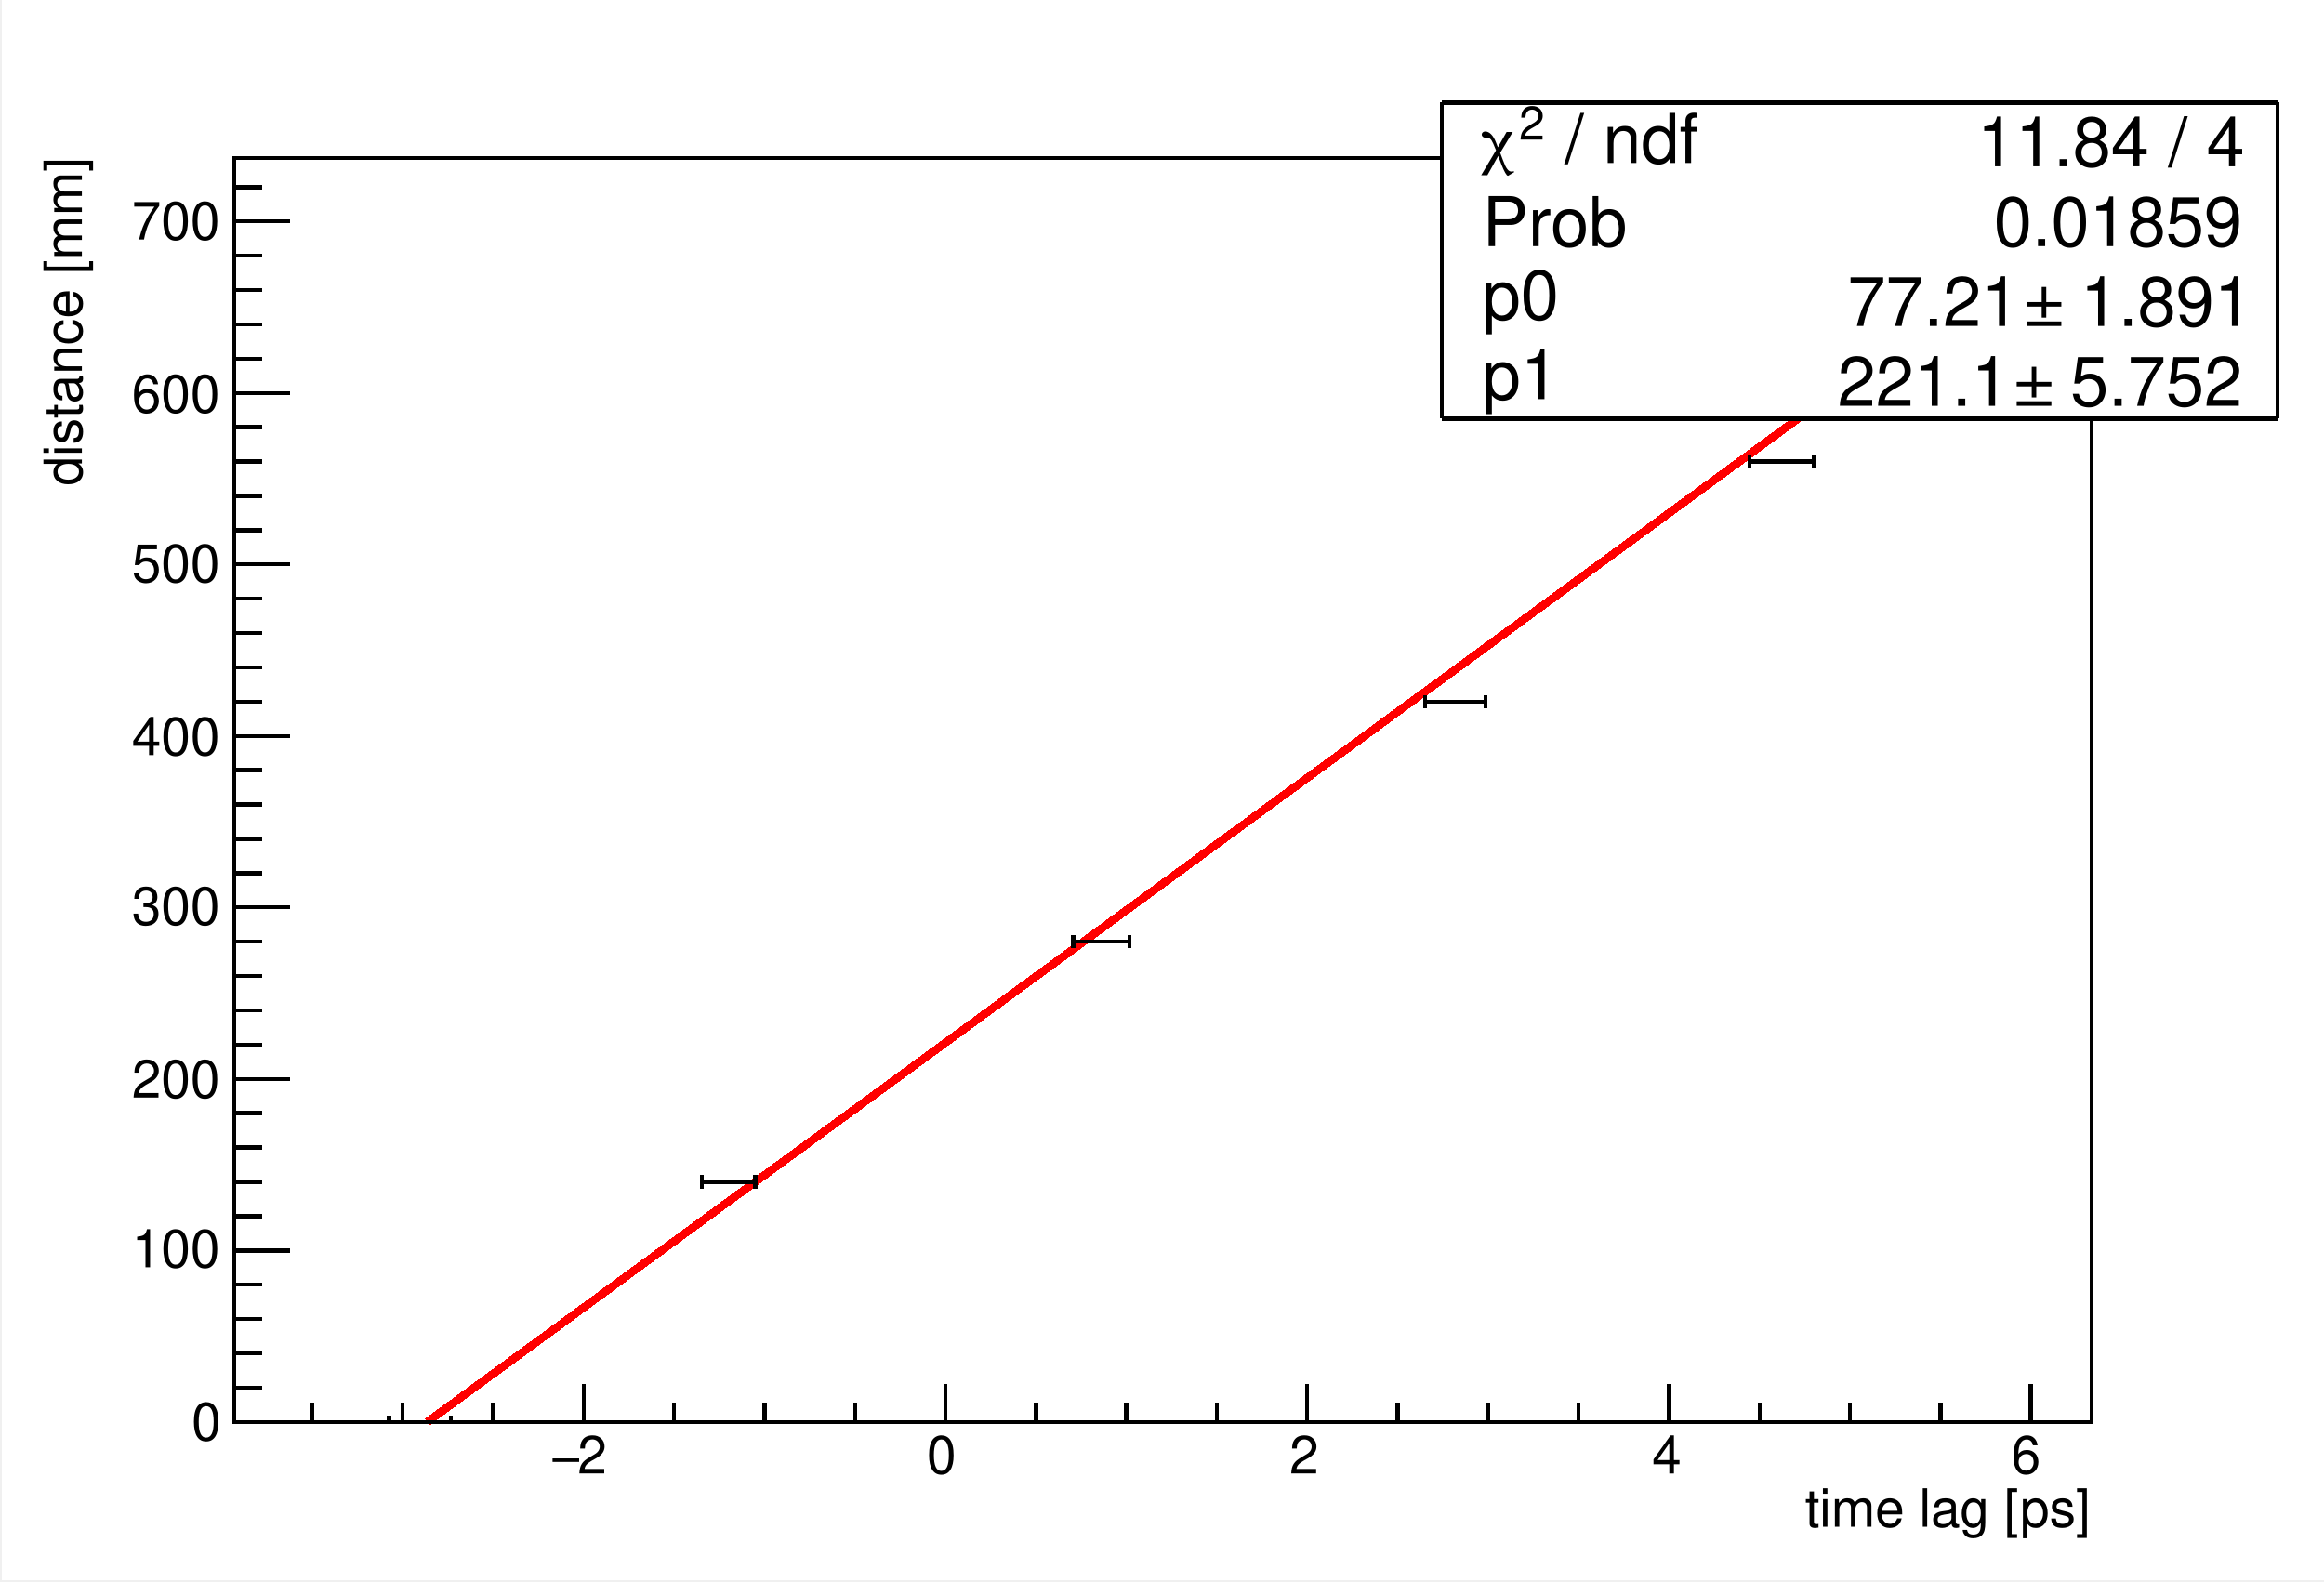
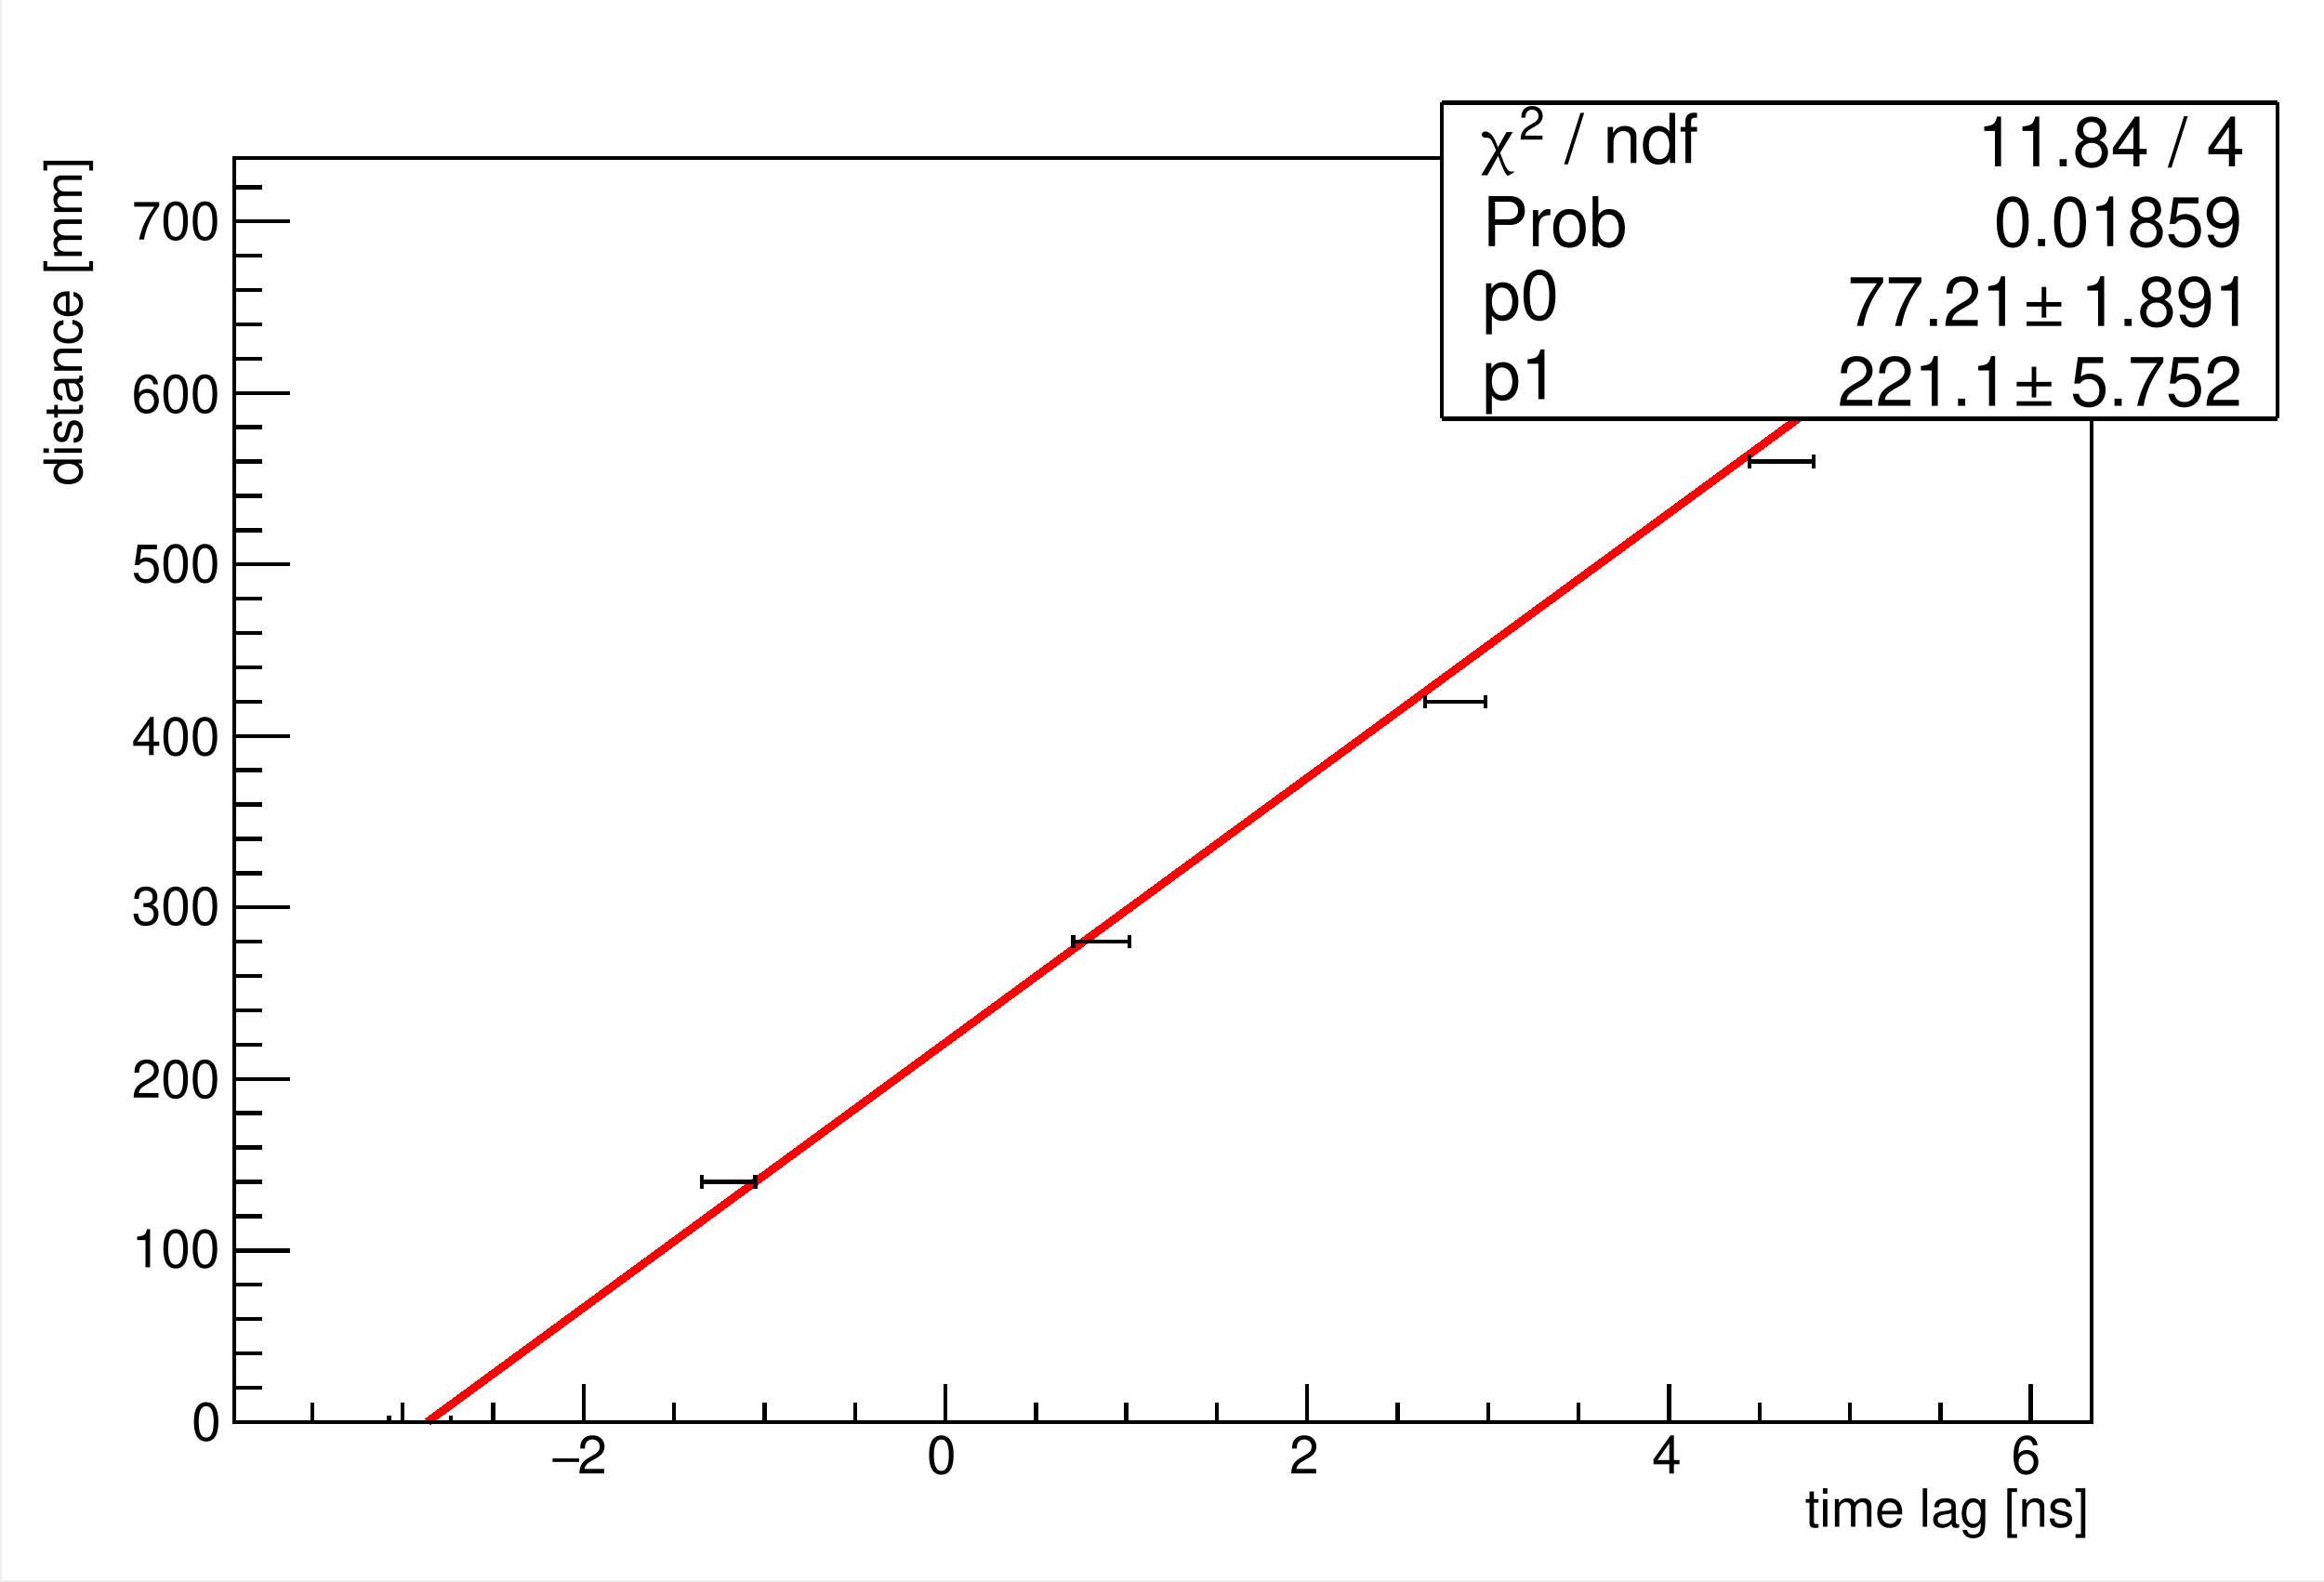
<svg xmlns="http://www.w3.org/2000/svg" width="567.429" height="386.304" viewBox="0 0 567.429 386.304" shape-rendering="crispEdges">
  <defs>
</defs>
  <rect x="0.5" y="0" width="566.929" height="385.804" fill="white" />
  <rect x="57.193" y="38.58" width="453.543" height="308.643" fill="white" />
  <rect x="57.193" y="38.58" width="453.543" height="308.643" fill="none" stroke="black" />
  <rect x="57.193" y="38.58" width="453.543" height="308.643" fill="white" />
  <rect x="57.193" y="38.58" width="453.543" height="308.643" fill="none" stroke="black" />
  <path d="M57.193,347.224h 453.543" fill="none" stroke="black" />
  <path d="M142.505,337.964v 9.259" fill="none" stroke="black" />
  <path d="M164.59,342.594v 4.63" fill="none" stroke="black" />
  <path d="M186.675,342.594v 4.63" fill="none" stroke="black" />
  <path d="M208.76,342.594v 4.63" fill="none" stroke="black" />
  <path d="M230.845,337.964v 9.259" fill="none" stroke="black" />
  <path d="M252.93,342.594v 4.63" fill="none" stroke="black" />
  <path d="M275.015,342.594v 4.63" fill="none" stroke="black" />
  <path d="M297.1,342.594v 4.63" fill="none" stroke="black" />
  <path d="M319.185,337.964v 9.259" fill="none" stroke="black" />
  <path d="M341.27,342.594v 4.63" fill="none" stroke="black" />
  <path d="M363.355,342.594v 4.63" fill="none" stroke="black" />
  <path d="M385.44,342.594v 4.63" fill="none" stroke="black" />
  <path d="M407.525,337.964v 9.259" fill="none" stroke="black" />
  <path d="M429.61,342.594v 4.63" fill="none" stroke="black" />
  <path d="M451.695,342.594v 4.63" fill="none" stroke="black" />
  <path d="M473.78,342.594v 4.63" fill="none" stroke="black" />
  <path d="M495.864,337.964v 9.259" fill="none" stroke="black" />
  <path d="M142.505,337.964v 9.259" fill="none" stroke="black" />
  <path d="M120.42,342.594v 4.63" fill="none" stroke="black" />
  <path d="M98.335,342.594v 4.63" fill="none" stroke="black" />
  <path d="M76.25,342.594v 4.63" fill="none" stroke="black" />
  <path d="M495.864,337.964v 9.259" fill="none" stroke="black" />
  <text xml:space="preserve" x="141.014" y="359.813" fill="black" font-size="12.888" font-family="Helvetica">2</text>
  <text xml:space="preserve" x="134.516" y="359.813" fill="black" font-size="12.888" font-family="Times">−</text>
  <text xml:space="preserve" x="226.297" y="359.813" fill="black" font-size="12.888" font-family="Helvetica">0</text>
  <text xml:space="preserve" x="314.829" y="359.813" fill="black" font-size="12.888" font-family="Helvetica">2</text>
  <text xml:space="preserve" x="403.361" y="359.813" fill="black" font-size="12.888" font-family="Helvetica">4</text>
  <text xml:space="preserve" x="491.081" y="359.813" fill="black" font-size="12.888" font-family="Helvetica">6</text>
-   <text xml:space="preserve" x="440.723" y="372.809" fill="black" font-size="12.888" font-family="Helvetica">time lag [ps]</text>
+   <text xml:space="preserve" x="440.723" y="372.809" fill="black" font-size="12.888" font-family="Helvetica">time lag [ns]</text>
  <path d="M57.193,347.224v -308.643" fill="none" stroke="black" />
  <path d="M70.799,347.224h -13.606" fill="none" stroke="black" />
  <path d="M63.996,338.848h -6.803" fill="none" stroke="black" />
  <path d="M63.996,330.472h -6.803" fill="none" stroke="black" />
  <path d="M63.996,322.097h -6.803" fill="none" stroke="black" />
  <path d="M63.996,313.721h -6.803" fill="none" stroke="black" />
  <path d="M70.799,305.345h -13.606" fill="none" stroke="black" />
  <path d="M63.996,296.97h -6.803" fill="none" stroke="black" />
  <path d="M63.996,288.594h -6.803" fill="none" stroke="black" />
  <path d="M63.996,280.218h -6.803" fill="none" stroke="black" />
  <path d="M63.996,271.843h -6.803" fill="none" stroke="black" />
  <path d="M70.799,263.467h -13.606" fill="none" stroke="black" />
  <path d="M63.996,255.091h -6.803" fill="none" stroke="black" />
  <path d="M63.996,246.716h -6.803" fill="none" stroke="black" />
  <path d="M63.996,238.34h -6.803" fill="none" stroke="black" />
  <path d="M63.996,229.964h -6.803" fill="none" stroke="black" />
  <path d="M70.799,221.589h -13.606" fill="none" stroke="black" />
  <path d="M63.996,213.213h -6.803" fill="none" stroke="black" />
  <path d="M63.996,204.837h -6.803" fill="none" stroke="black" />
  <path d="M63.996,196.462h -6.803" fill="none" stroke="black" />
  <path d="M63.996,188.086h -6.803" fill="none" stroke="black" />
  <path d="M70.799,179.71h -13.606" fill="none" stroke="black" />
  <path d="M63.996,171.335h -6.803" fill="none" stroke="black" />
  <path d="M63.996,162.959h -6.803" fill="none" stroke="black" />
  <path d="M63.996,154.583h -6.803" fill="none" stroke="black" />
  <path d="M63.996,146.208h -6.803" fill="none" stroke="black" />
  <path d="M70.799,137.832h -13.606" fill="none" stroke="black" />
  <path d="M63.996,129.456h -6.803" fill="none" stroke="black" />
  <path d="M63.996,121.081h -6.803" fill="none" stroke="black" />
  <path d="M63.996,112.705h -6.803" fill="none" stroke="black" />
  <path d="M63.996,104.329h -6.803" fill="none" stroke="black" />
  <path d="M70.799,95.954h -13.606" fill="none" stroke="black" />
  <path d="M63.996,87.578h -6.803" fill="none" stroke="black" />
  <path d="M63.996,79.202h -6.803" fill="none" stroke="black" />
  <path d="M63.996,70.827h -6.803" fill="none" stroke="black" />
  <path d="M63.996,62.451h -6.803" fill="none" stroke="black" />
  <path d="M70.799,54.075h -13.606" fill="none" stroke="black" />
  <path d="M70.799,54.075h -13.606" fill="none" stroke="black" />
  <path d="M63.996,45.7h -6.803" fill="none" stroke="black" />
  <text xml:space="preserve" x="46.797" y="351.691" fill="black" font-size="12.888" font-family="Helvetica">0</text>
  <text xml:space="preserve" x="32.177" y="309.456" fill="black" font-size="12.888" font-family="Helvetica">100</text>
  <text xml:space="preserve" x="32.177" y="268.032" fill="black" font-size="12.888" font-family="Helvetica">200</text>
  <text xml:space="preserve" x="32.177" y="225.797" fill="black" font-size="12.888" font-family="Helvetica">300</text>
  <text xml:space="preserve" x="32.177" y="184.374" fill="black" font-size="12.888" font-family="Helvetica">400</text>
  <text xml:space="preserve" x="32.177" y="142.138" fill="black" font-size="12.888" font-family="Helvetica">500</text>
  <text xml:space="preserve" x="32.177" y="100.715" fill="black" font-size="12.888" font-family="Helvetica">600</text>
  <text xml:space="preserve" x="32.177" y="58.48" fill="black" font-size="12.888" font-family="Helvetica">700</text>
  <g transform="rotate(-90,19.9933,118.584)">
    <text xml:space="preserve" x="19.993" y="118.584" fill="black" font-size="12.888" font-family="Helvetica">distance [mm]</text>
  </g>
  <g stroke="black" stroke-width="1" fill="none">
    <line x1="101.511" y1="347.224" x2="102.511" y2="347.224" />
    <line x1="176.865" y1="288.594" x2="177.865" y2="288.594" />
    <line x1="267.902" y1="229.964" x2="268.902" y2="229.964" />
    <line x1="354.297" y1="171.335" x2="355.297" y2="171.335" />
    <line x1="434.012" y1="112.705" x2="435.012" y2="112.705" />
    <line x1="462.49" y1="66.639" x2="463.49" y2="66.639" />
  </g>
  <path d="M104.353,347.224l 0.462, -0.338" fill="none" stroke="#ff0000" stroke-width="2" />
  <path d="M104.815,346.886l 4.535, -3.32l 4.535, -3.32l 4.535, -3.32l 4.535, -3.32l 4.535, -3.32l 4.535, -3.32l 4.535, -3.32l 4.535, -3.32l 4.535, -3.32l 4.535, -3.32l 4.535, -3.32l 4.535,  -3.32l 4.535, -3.32l 4.535, -3.32l 4.535, -3.32l 4.535, -3.32l 4.535, -3.32l 4.535, -3.32l 4.535, -3.32l 4.535, -3.32l 4.535, -3.32l 4.535, -3.32l 4.535, -3.32l 4.535, -3.32l 4.535,  -3.32l 4.535, -3.32l 4.535, -3.32l 4.535, -3.32l 4.535, -3.32l 4.535, -3.32l 4.535, -3.32l 4.535, -3.32l 4.535, -3.32l 4.535, -3.32l 4.535, -3.32l 4.535, -3.32l 4.535, -3.32l 4.535,  -3.32l 4.535, -3.32l 4.535, -3.32l 4.535, -3.32l 4.535, -3.32l 4.535, -3.32l 4.535, -3.32l 4.535, -3.32l 4.535, -3.32l 4.535, -3.32l 4.535, -3.32" fill="none" stroke="#ff0000" stroke-width="2" />
  <path d="M322.516,187.523l 4.535, -3.32l 4.535, -3.32l 4.535, -3.32l 4.535, -3.32l 4.535, -3.32l 4.535, -3.32l 4.535, -3.32l 4.535, -3.32l 4.535, -3.32l 4.535, -3.32l 4.535, -3.32l 4.535,  -3.32l 4.535, -3.32l 4.535, -3.32l 4.535, -3.32l 4.535, -3.32l 4.535, -3.32l 4.535, -3.32l 4.535, -3.32l 4.535, -3.32l 4.535, -3.32l 4.535, -3.32l 4.535, -3.32l 4.535, -3.32l 4.535,  -3.32l 4.535, -3.32l 4.535, -3.32l 4.535, -3.32l 4.535, -3.32l 4.535, -3.32l 4.535, -3.32l 4.535, -3.32l 4.535, -3.32l 4.535, -3.32l 4.535, -3.32l 4.535, -3.32l 4.535, -3.32l 4.535,  -3.32l 4.535, -3.32l 4.535, -3.32l 4.535, -3.32" fill="none" stroke="#ff0000" stroke-width="2" />
  <rect x="351.996" y="25.077" width="204.094" height="77.161" fill="white" />
  <path d="M351.996,102.238h 204.094" fill="none" stroke="black" />
  <path d="M556.091,102.238v -77.161" fill="none" stroke="black" />
  <path d="M556.091,25.077h -204.094" fill="none" stroke="black" />
  <path d="M351.996,25.077v 77.161" fill="none" stroke="black" />
  <text xml:space="preserve" x="377.37" y="39.799" fill="black" font-size="16.782" font-family="Helvetica"> / ndf </text>
  <text xml:space="preserve" x="370.872" y="34.113" fill="black" font-size="11.354" font-family="Helvetica">2</text>
  <text xml:space="preserve" x="361.938" y="39.799" fill="black" font-size="16.782" font-family="Times">χ</text>
  <text xml:space="preserve" x="478.085" y="40.611" fill="black" font-size="16.782" font-family="Helvetica"> 11.84 / 4</text>
  <text xml:space="preserve" x="361.938" y="60.104" fill="black" font-size="16.782" font-family="Helvetica">Prob  </text>
  <text xml:space="preserve" x="482.146" y="60.104" fill="black" font-size="16.782" font-family="Helvetica"> 0.01859</text>
  <text xml:space="preserve" x="361.938" y="77.973" fill="black" font-size="16.782" font-family="Helvetica">p0       </text>
  <text xml:space="preserve" x="503.264" y="79.597" fill="black" font-size="16.782" font-family="Helvetica"> 1.891</text>
  <text xml:space="preserve" x="494.329" y="79.597" fill="black" font-size="16.782" font-family="Times">±</text>
  <text xml:space="preserve" x="446.408" y="79.597" fill="black" font-size="16.782" font-family="Helvetica"> 77.21 </text>
  <text xml:space="preserve" x="361.938" y="97.466" fill="black" font-size="16.782" font-family="Helvetica">p1       </text>
  <text xml:space="preserve" x="500.827" y="99.091" fill="black" font-size="16.782" font-family="Helvetica"> 5.752</text>
  <text xml:space="preserve" x="491.893" y="99.091" fill="black" font-size="16.782" font-family="Times">±</text>
  <text xml:space="preserve" x="443.972" y="99.091" fill="black" font-size="16.782" font-family="Helvetica"> 221.1 </text>
  <path d="M102.511,347.224h -7.522" fill="none" stroke="black" />
  <path d="M94.988,347.224v -1.624" fill="none" stroke="black" />
  <path d="M102.511,347.224h 7.522" fill="none" stroke="black" />
  <path d="M110.033,347.224v -1.624" fill="none" stroke="black" />
  <path d="M177.865,288.594h -6.541" fill="none" stroke="black" />
  <path d="M171.324,290.219v -3.249" fill="none" stroke="black" />
  <path d="M177.865,288.594h 6.541" fill="none" stroke="black" />
  <path d="M184.406,290.219v -3.249" fill="none" stroke="black" />
  <path d="M268.902,229.964h -6.895" fill="none" stroke="black" />
  <path d="M262.007,231.589v -3.249" fill="none" stroke="black" />
  <path d="M268.902,229.964h 6.895" fill="none" stroke="black" />
  <path d="M275.798,231.589v -3.249" fill="none" stroke="black" />
  <path d="M355.297,171.335h -7.388" fill="none" stroke="black" />
  <path d="M347.909,172.959v -3.249" fill="none" stroke="black" />
  <path d="M355.297,171.335h 7.388" fill="none" stroke="black" />
  <path d="M362.684,172.959v -3.249" fill="none" stroke="black" />
  <path d="M435.012,112.705h -7.788" fill="none" stroke="black" />
  <path d="M427.224,114.33v -3.249" fill="none" stroke="black" />
  <path d="M435.012,112.705h 7.788" fill="none" stroke="black" />
  <path d="M442.8,114.33v -3.249" fill="none" stroke="black" />
  <path d="M463.49,66.639h -9.451" fill="none" stroke="black" />
  <path d="M454.04,68.263v -3.249" fill="none" stroke="black" />
  <path d="M463.49,66.639h 9.451" fill="none" stroke="black" />
  <path d="M472.941,68.263v -3.249" fill="none" stroke="black" />
  <rect x="351.996" y="25.077" width="204.094" height="77.161" fill="white" />
  <path d="M351.996,102.238h 204.094" fill="none" stroke="black" />
  <path d="M556.091,102.238v -77.161" fill="none" stroke="black" />
  <path d="M556.091,25.077h -204.094" fill="none" stroke="black" />
  <path d="M351.996,25.077v 77.161" fill="none" stroke="black" />
  <text xml:space="preserve" x="377.37" y="39.799" fill="black" font-size="16.782" font-family="Helvetica"> / ndf </text>
  <text xml:space="preserve" x="370.872" y="34.113" fill="black" font-size="11.354" font-family="Helvetica">2</text>
  <text xml:space="preserve" x="361.938" y="39.799" fill="black" font-size="16.782" font-family="Times">χ</text>
  <text xml:space="preserve" x="478.085" y="40.611" fill="black" font-size="16.782" font-family="Helvetica"> 11.84 / 4</text>
  <text xml:space="preserve" x="361.938" y="60.104" fill="black" font-size="16.782" font-family="Helvetica">Prob  </text>
  <text xml:space="preserve" x="482.146" y="60.104" fill="black" font-size="16.782" font-family="Helvetica"> 0.01859</text>
  <text xml:space="preserve" x="361.938" y="77.973" fill="black" font-size="16.782" font-family="Helvetica">p0       </text>
  <text xml:space="preserve" x="503.264" y="79.597" fill="black" font-size="16.782" font-family="Helvetica"> 1.891</text>
  <text xml:space="preserve" x="494.329" y="79.597" fill="black" font-size="16.782" font-family="Times">±</text>
  <text xml:space="preserve" x="446.408" y="79.597" fill="black" font-size="16.782" font-family="Helvetica"> 77.21 </text>
  <text xml:space="preserve" x="361.938" y="97.466" fill="black" font-size="16.782" font-family="Helvetica">p1       </text>
  <text xml:space="preserve" x="500.827" y="99.091" fill="black" font-size="16.782" font-family="Helvetica"> 5.752</text>
  <text xml:space="preserve" x="491.893" y="99.091" fill="black" font-size="16.782" font-family="Times">±</text>
  <text xml:space="preserve" x="443.972" y="99.091" fill="black" font-size="16.782" font-family="Helvetica"> 221.1 </text>
</svg>
